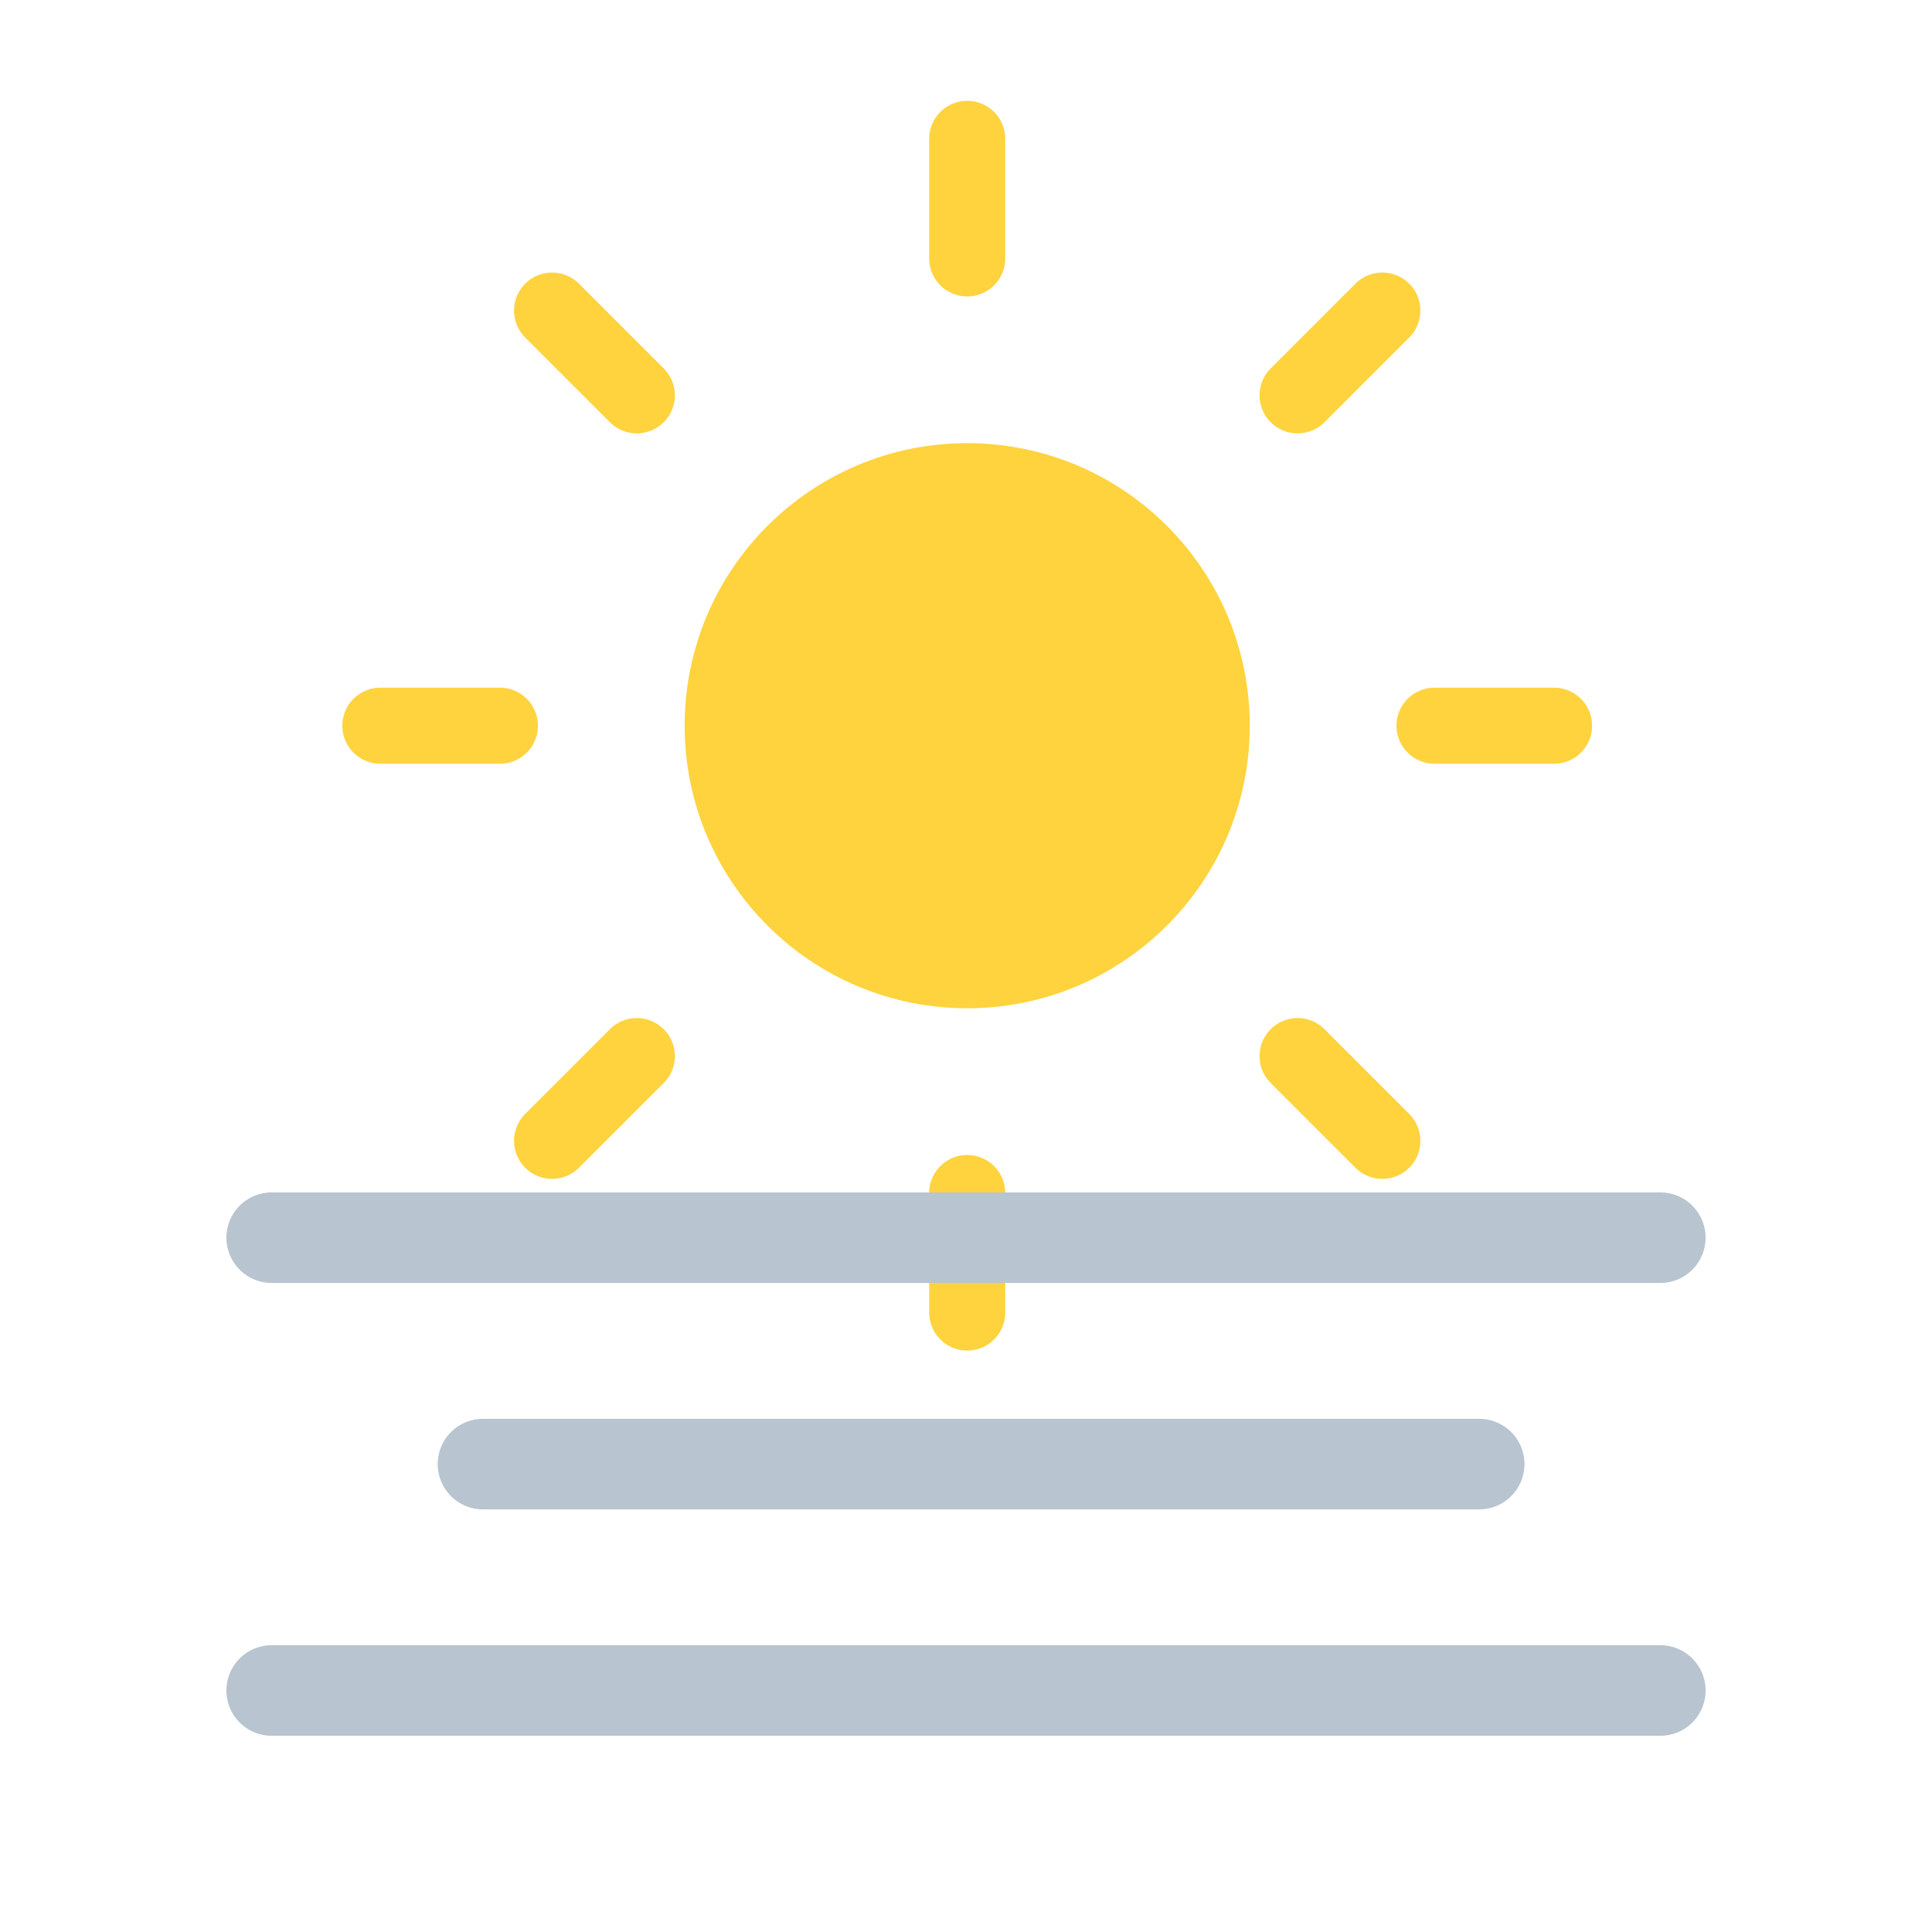
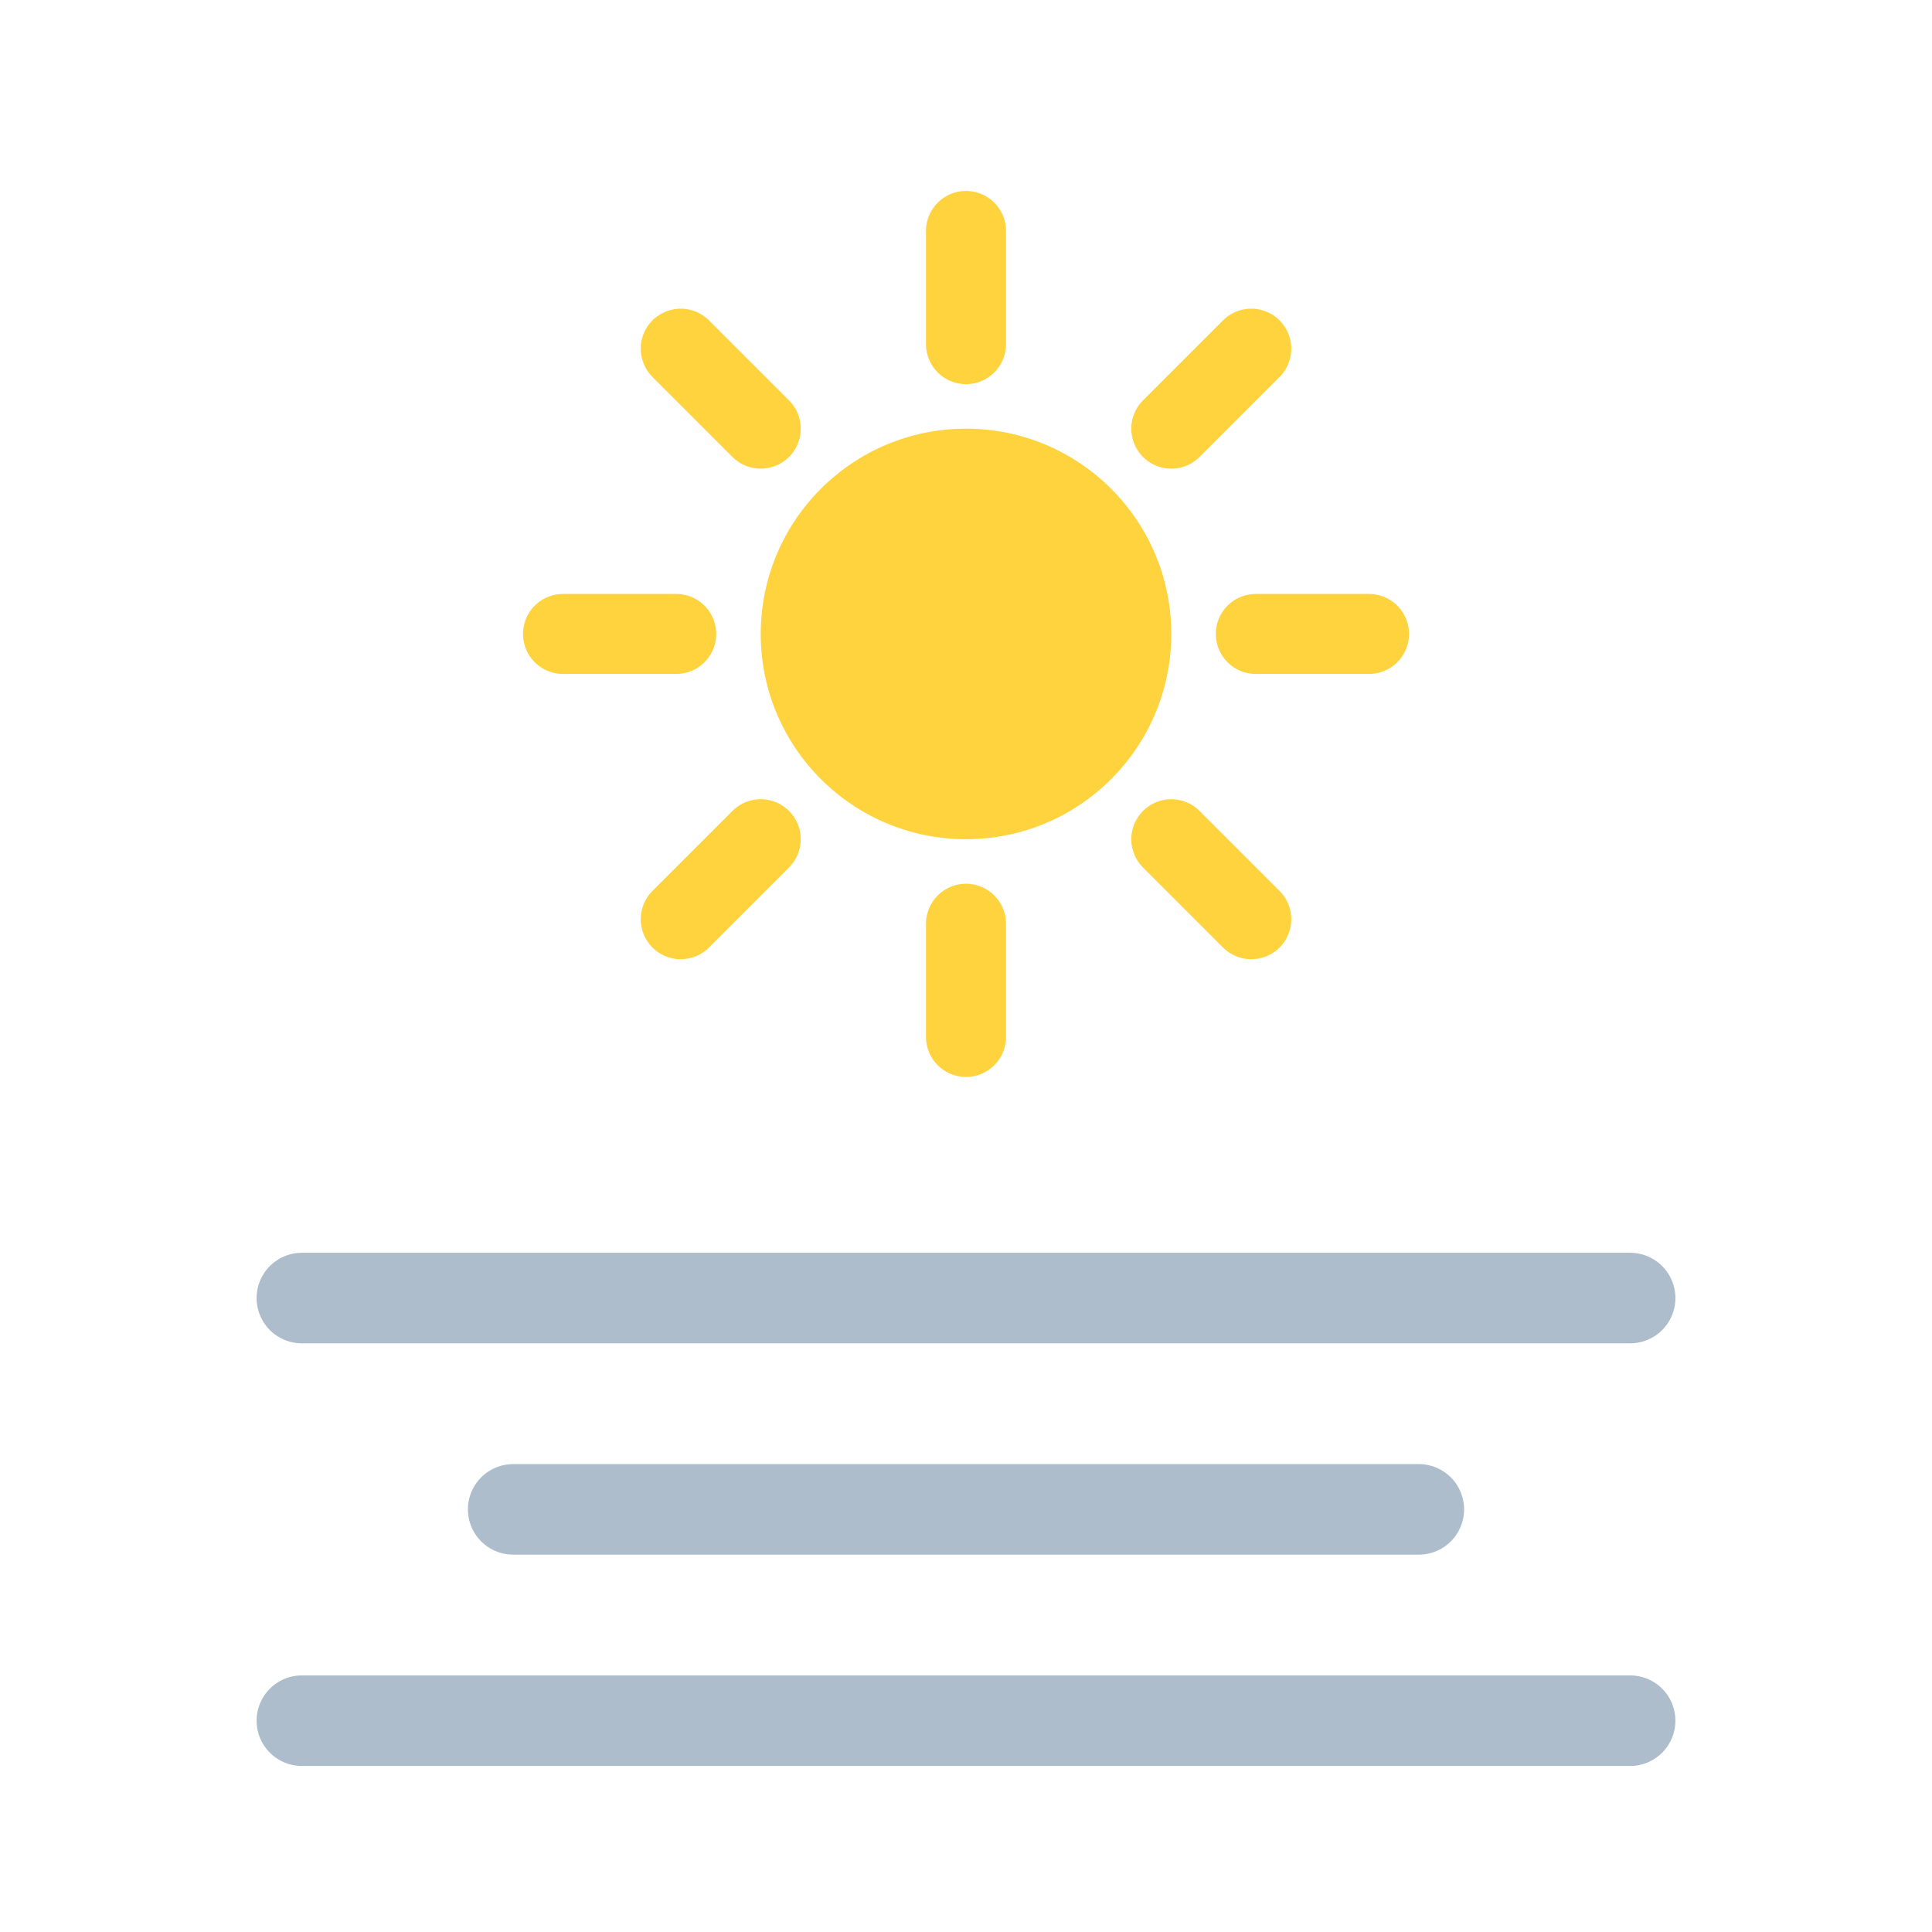
<svg xmlns="http://www.w3.org/2000/svg" viewBox="0 0 128 128" width="128" height="128">
  <defs />
-   <g transform="translate(18 2) scale(.72)">
-     <g data-symbol="sun">
-       <path d="M64 10v11M64 107v11M10 64h11M107 64h11M25.8 25.8l7.8 7.8M94.4 94.4l7.8 7.8M102.2 25.8l-7.8 7.8M33.6 94.4l-7.8 7.8" fill="none" stroke="#ffd33d" stroke-width="7" stroke-linecap="round" stroke-linejoin="round" />
-       <circle cx="64" cy="64" r="26" fill="#ffd33d" stroke="none" stroke-width="2" />
-     </g>
+   <g data-symbol="sun">
+     <path d="M83.2 42.0L90.7 42.0M77.6 55.6L82.9 60.9M64.0 61.2L64.0 68.7M50.4 55.6L45.1 60.9M44.8 42.0L37.3 42.0M50.4 28.4L45.1 23.1M64.0 22.8L64.0 15.3M77.6 28.4L82.9 23.1" fill="none" stroke="#ffd33d" stroke-width="5.3" stroke-linecap="round" stroke-linejoin="round" />
+     <circle cx="64" cy="42" r="13.6" fill="#ffd33d" stroke="none" stroke-width="2" />
  </g>
-   <path d="M18 82h92M32 97h66M18 112h92" fill="none" stroke="#b8c4cf" stroke-width="6" stroke-linecap="round" stroke-linejoin="round" />
+   <path d="M20 86h88M34 100h60M20 114h88" fill="none" stroke="#aebdcc" stroke-width="6" stroke-linecap="round" stroke-linejoin="round" />
</svg>
